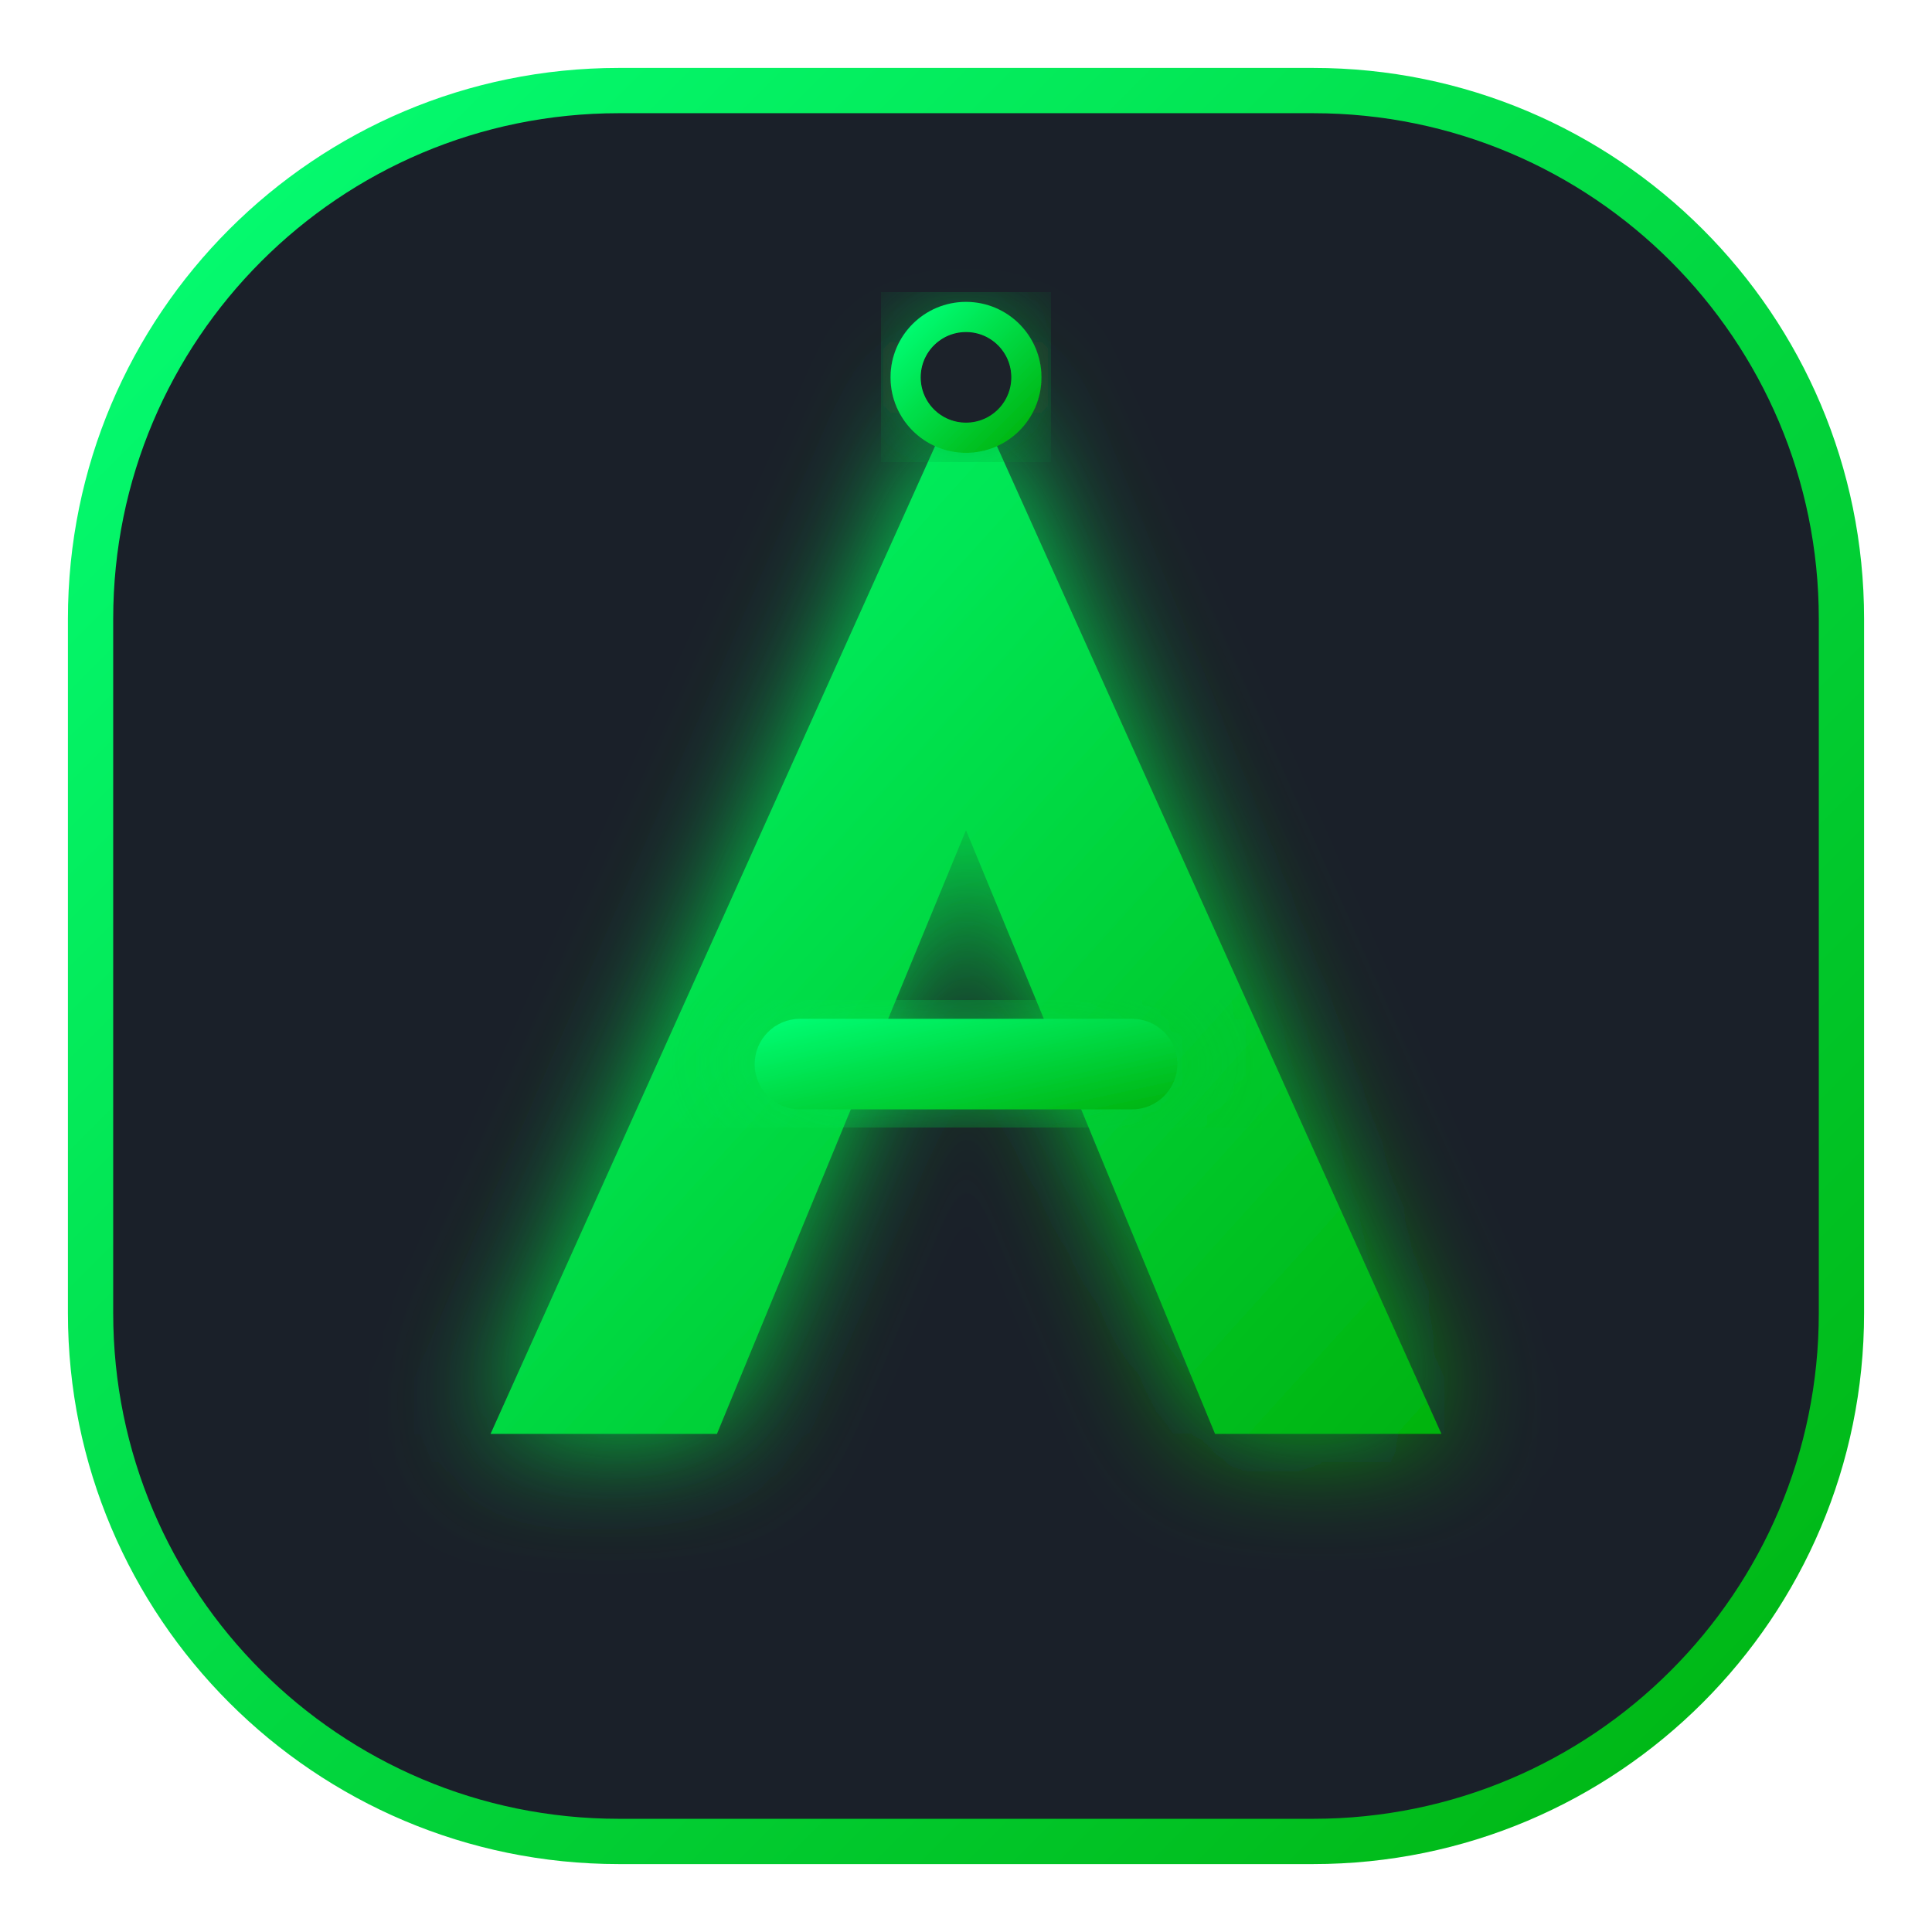
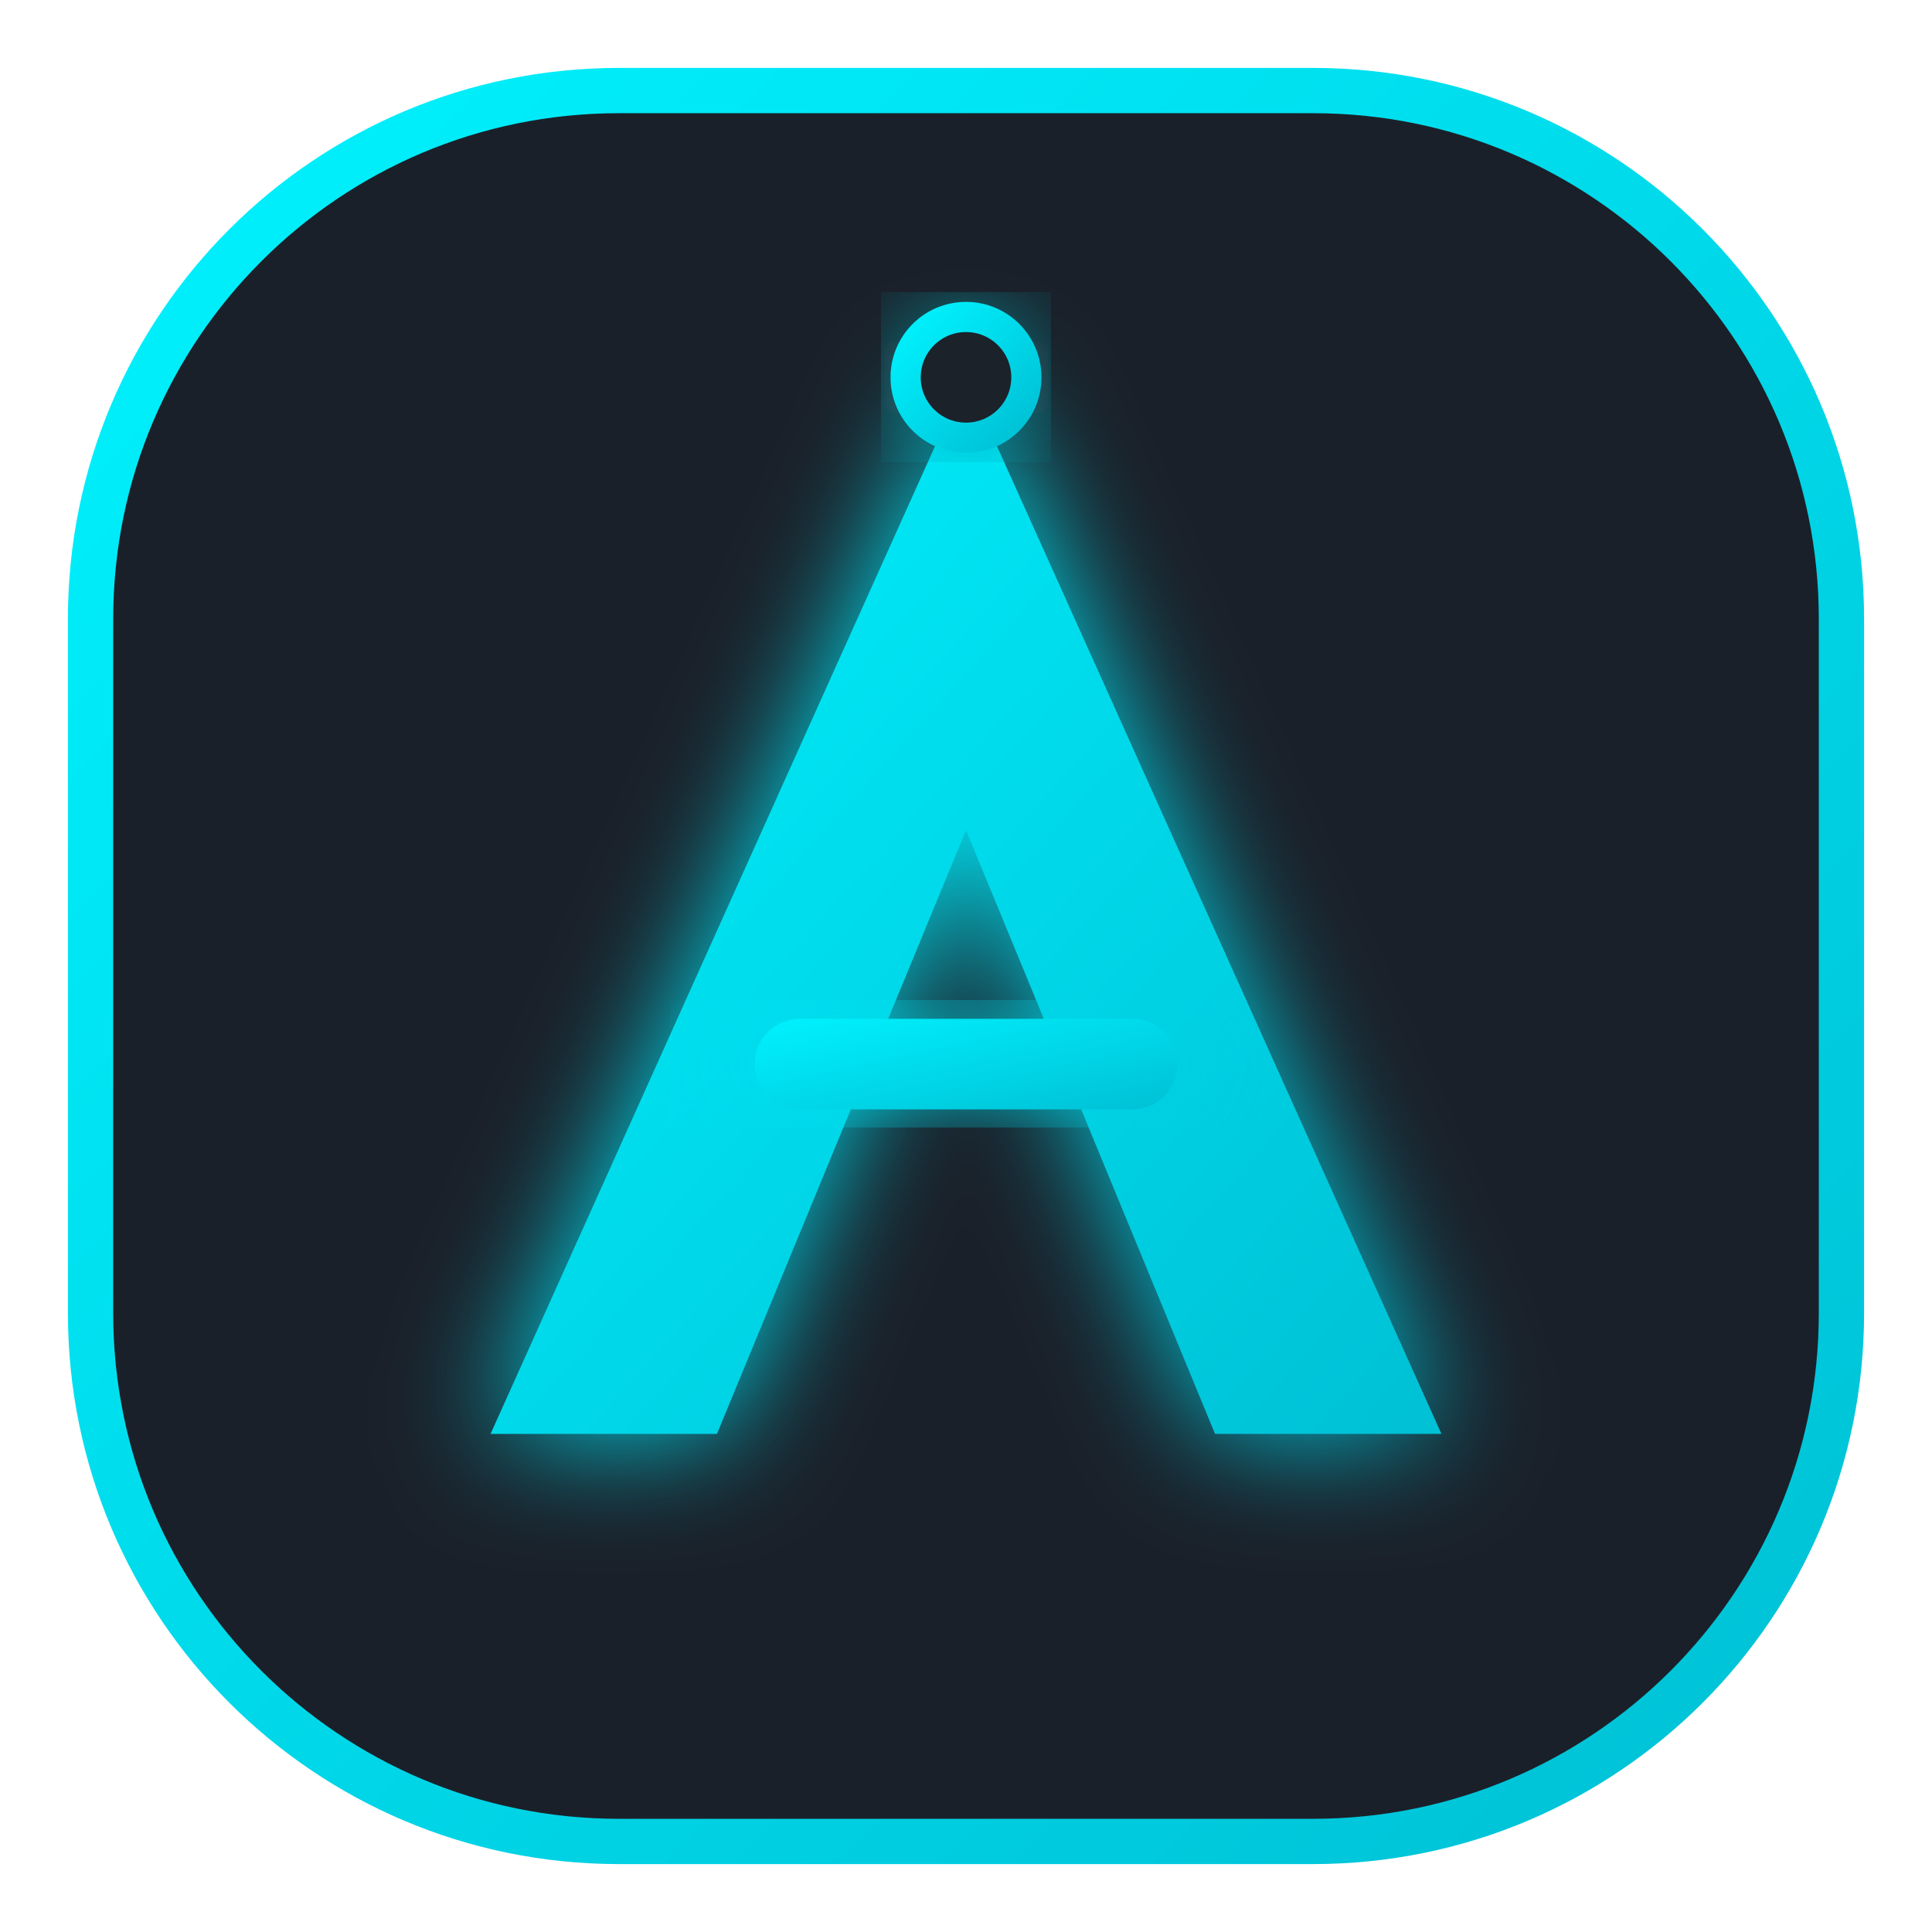
<svg xmlns="http://www.w3.org/2000/svg" viewBox="0 0 512 512" width="100%" height="100%">
  <defs>
    <filter id="neon-glow" x="-20%" y="-20%" width="140%" height="140%">
      <feGaussianBlur stdDeviation="16" result="blur" />
      <feMerge>
        <feMergeNode in="blur" />
        <feMergeNode in="SourceGraphic" />
      </feMerge>
    </filter>
    <linearGradient id="grad" x1="0%" y1="0%" x2="100%" y2="100%">
-       <stop offset="0%" stop-color="#05ff76" />
-       <stop offset="100%" stop-color="#00b30f" />
+       <stop offset="0%" stop-color="#00f2fe" />
+       <stop offset="100%" stop-color="#00c0d5" />
    </linearGradient>
  </defs>
  <rect x="24" y="24" width="464" height="464" rx="140" fill="#1a2029" stroke="url(#grad)" stroke-width="12" />
  <path d="M 256 100 L 130 380 L 190 380 L 256 220 L 322 380 L 382 380 Z" fill="url(#grad)" filter="url(#neon-glow)" />
  <rect x="200" y="270" width="112" height="24" rx="12" fill="url(#grad)" filter="url(#neon-glow)" />
  <circle cx="256" cy="100" r="16" fill="#1a2029" stroke="url(#grad)" stroke-width="8" filter="url(#neon-glow)" />
</svg>
